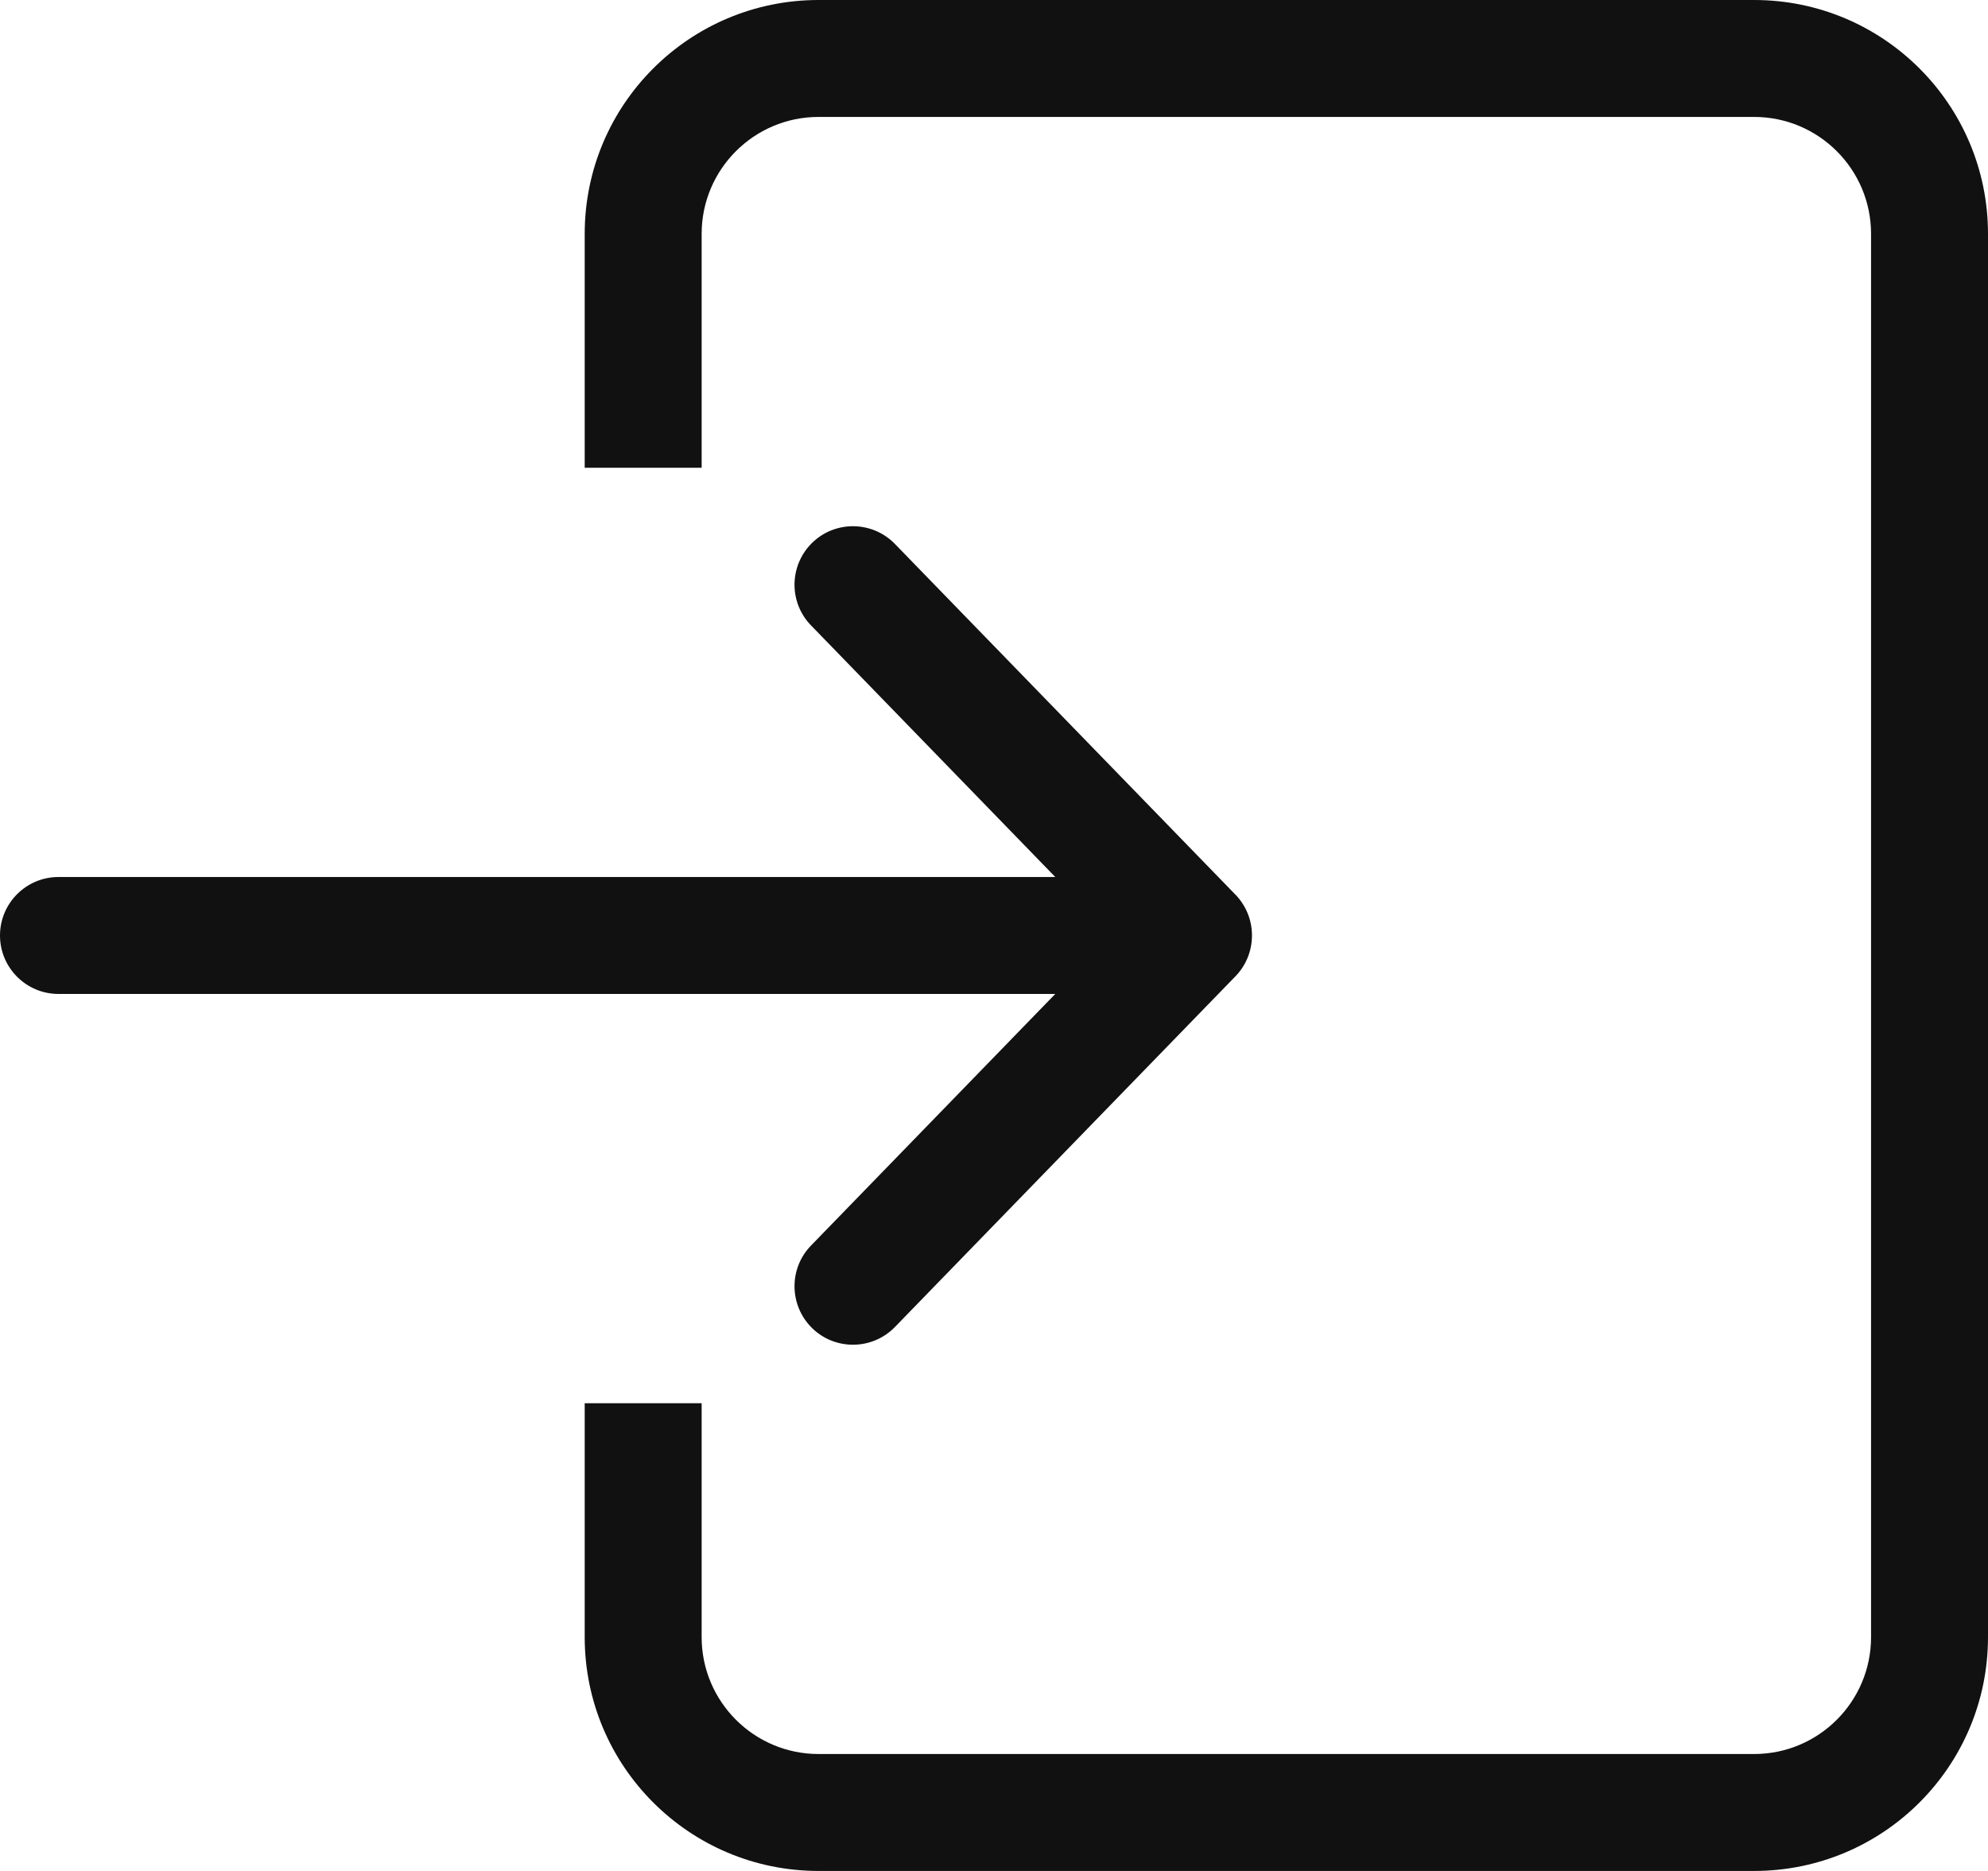
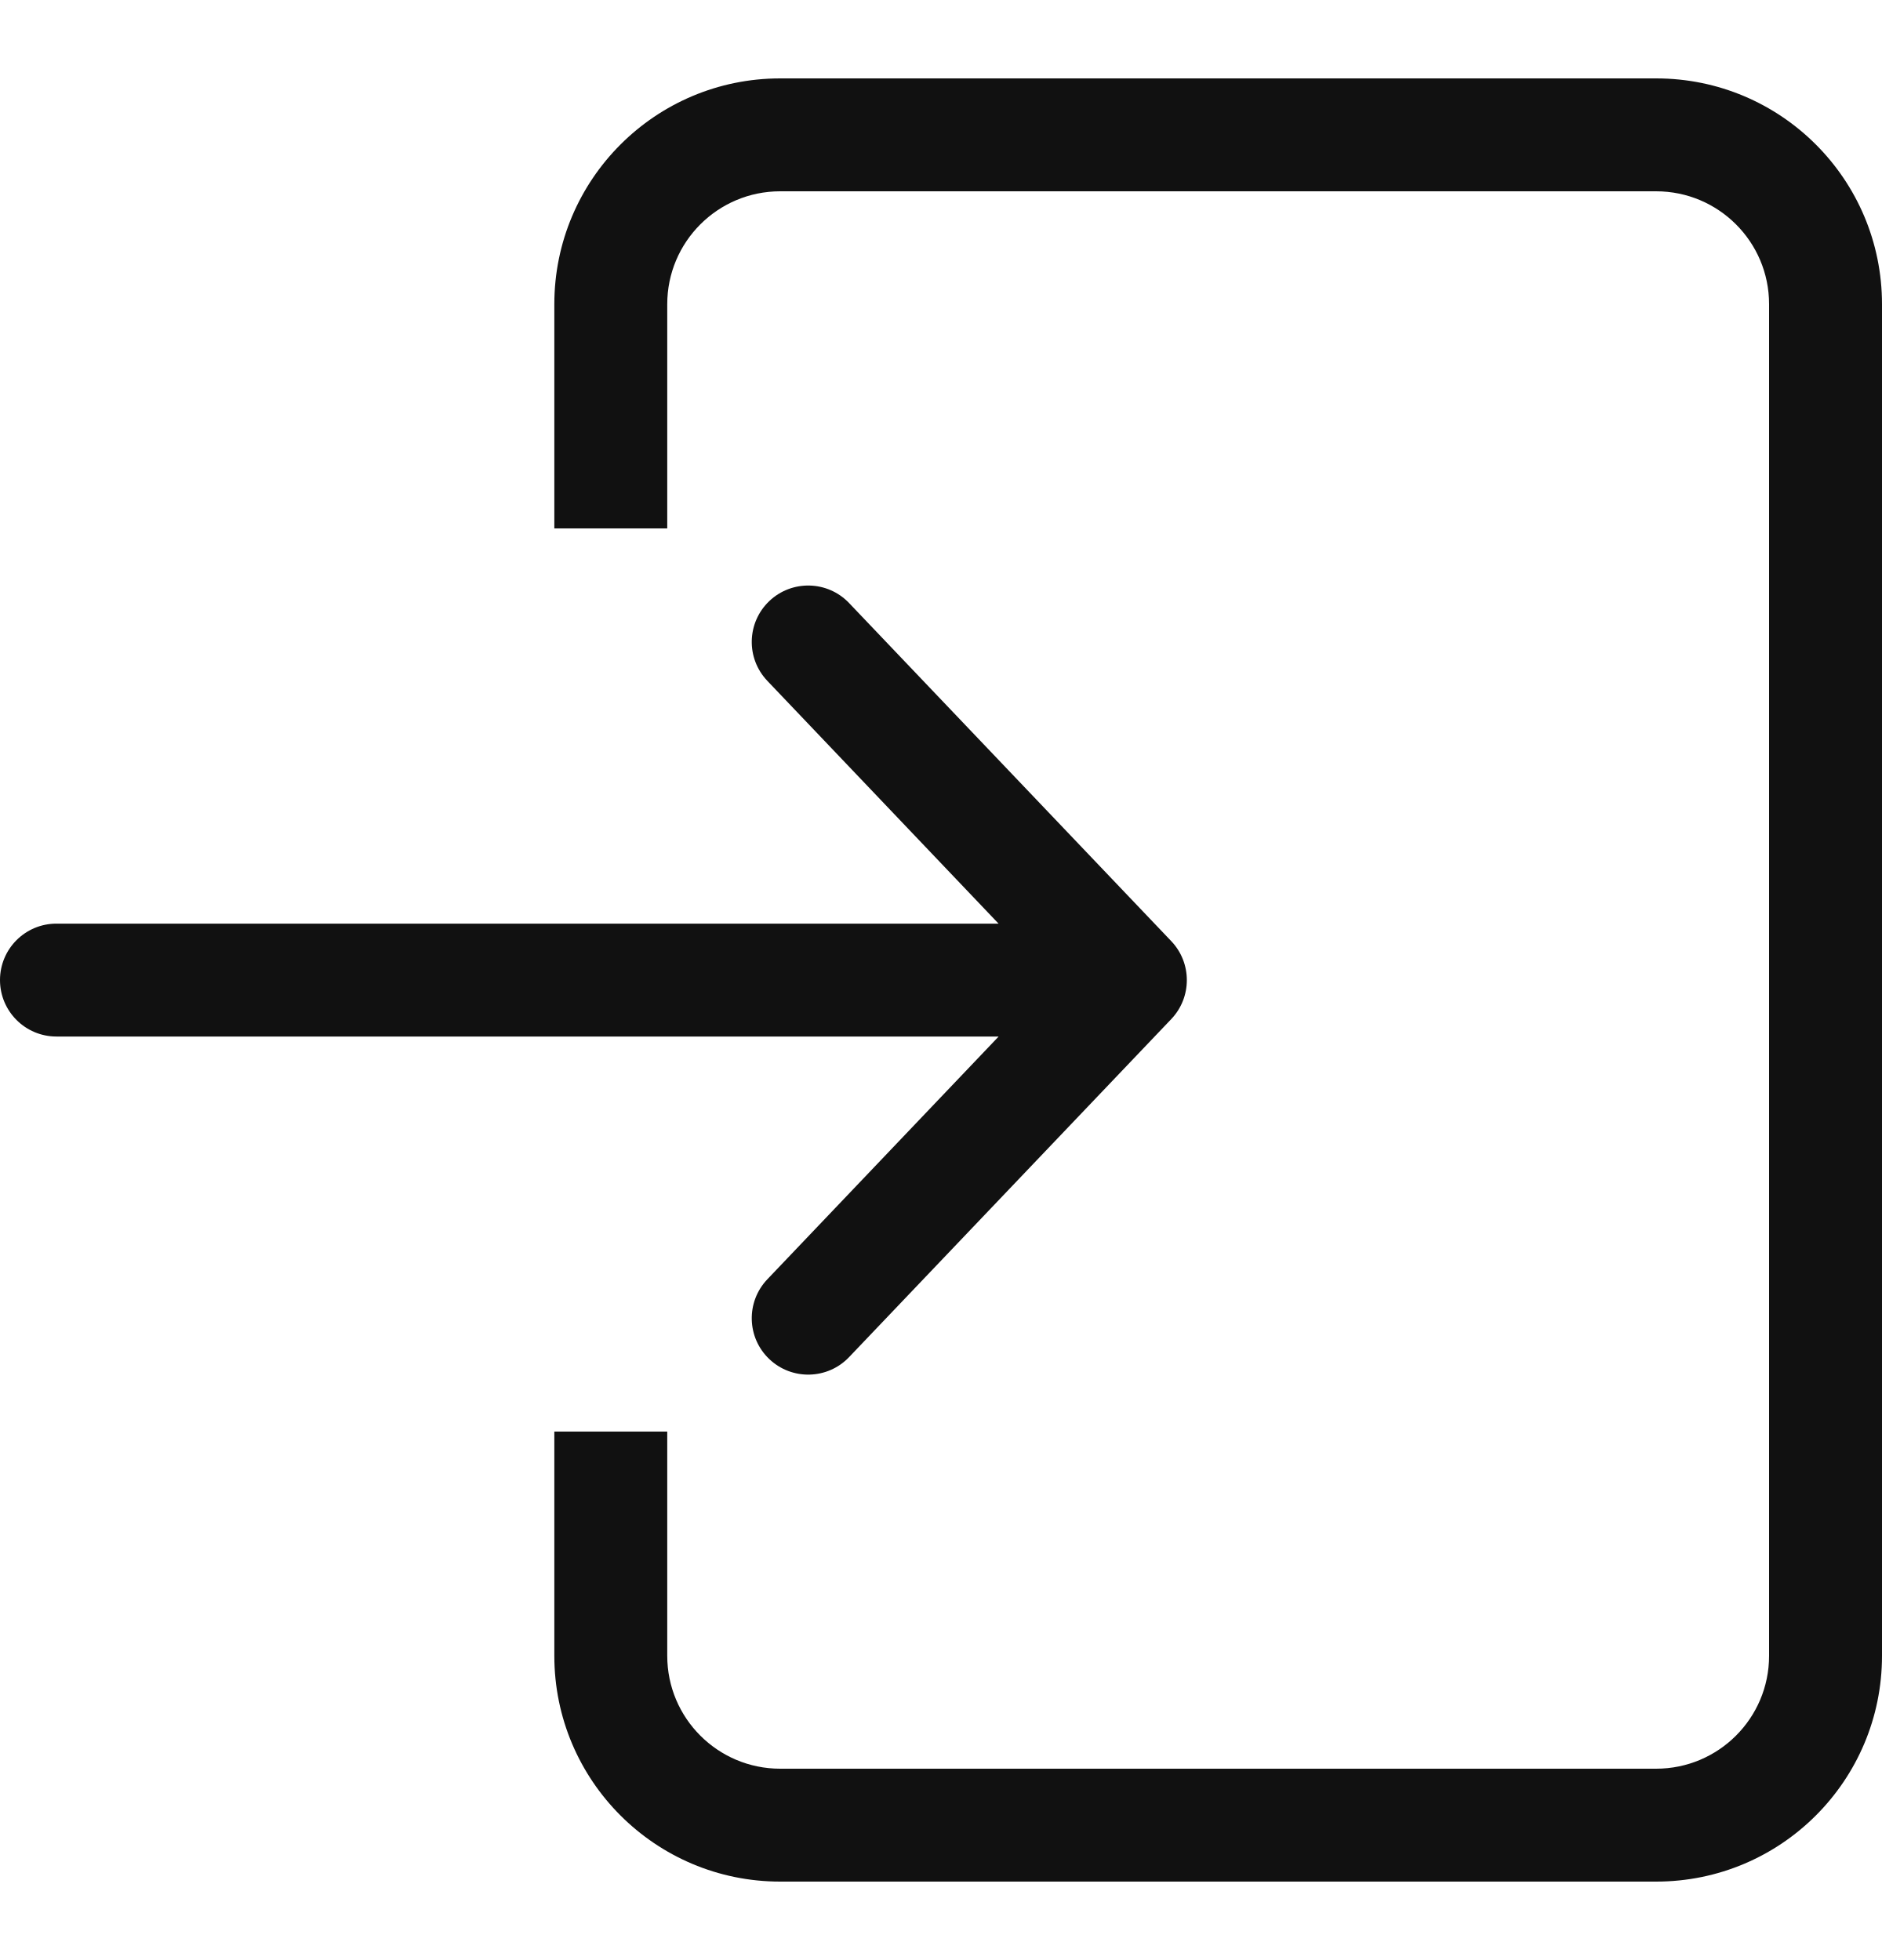
- <svg xmlns="http://www.w3.org/2000/svg" width="17" height="16" viewBox="0 0 17 16" fill="none">
-   <path fill-rule="evenodd" clip-rule="evenodd" d="M7 1H15C15.552 1 16 1.448 16 2V14C16 14.552 15.552 15 15 15H7C6.448 15 6 14.552 6 14V12H5V14C5 15.105 5.895 16 7 16H15C16.105 16 17 15.105 17 14V2C17 0.895 16.105 0 15 0H7C5.895 0 5 0.895 5 2V4H6V2C6 1.448 6.448 1 7 1Z" fill="#111111" />
-   <path fill-rule="evenodd" clip-rule="evenodd" d="M7.653 4.652C7.461 4.454 7.144 4.449 6.946 4.641C6.748 4.834 6.743 5.15 6.935 5.348L9.024 7.5H0.5C0.224 7.5 0 7.724 0 8C0 8.276 0.224 8.5 0.5 8.5H9.024L6.935 10.652C6.743 10.85 6.748 11.166 6.946 11.359C7.144 11.551 7.461 11.546 7.653 11.348L10.557 8.357C10.649 8.266 10.706 8.14 10.706 8C10.706 7.86 10.649 7.734 10.557 7.643L7.653 4.652Z" fill="#111111" />
+ <svg xmlns="http://www.w3.org/2000/svg" width="24" height="25" viewBox="0 0 24 25" fill="none">
+   <path fill-rule="evenodd" clip-rule="evenodd" d="M9.949 2.44H21.12C21.915 2.44 22.56 3.085 22.56 3.88V21.12C22.56 21.915 21.915 22.56 21.12 22.56H9.949C9.154 22.56 8.509 21.915 8.509 21.12V18.26H7.069V21.12C7.069 22.711 8.359 24 9.949 24H21.12C22.711 24 24 22.711 24 21.12V3.88C24 2.289 22.711 1 21.12 1H9.949C8.359 1 7.069 2.289 7.069 3.88V6.74H8.509V3.88C8.509 3.085 9.154 2.44 9.949 2.44Z" fill="#111111" />
+   <path fill-rule="evenodd" clip-rule="evenodd" d="M10.828 7.692C10.554 7.404 10.098 7.393 9.81 7.667C9.522 7.942 9.511 8.397 9.786 8.685L12.734 11.781H0.72C0.322 11.781 0 12.103 0 12.501C0 12.898 0.322 13.221 0.72 13.221H12.735L9.786 16.317C9.511 16.605 9.522 17.061 9.81 17.335C10.098 17.609 10.554 17.598 10.828 17.31L14.937 12.998C15.201 12.72 15.201 12.283 14.937 12.005L10.828 7.692Z" fill="#111111" />
</svg>
